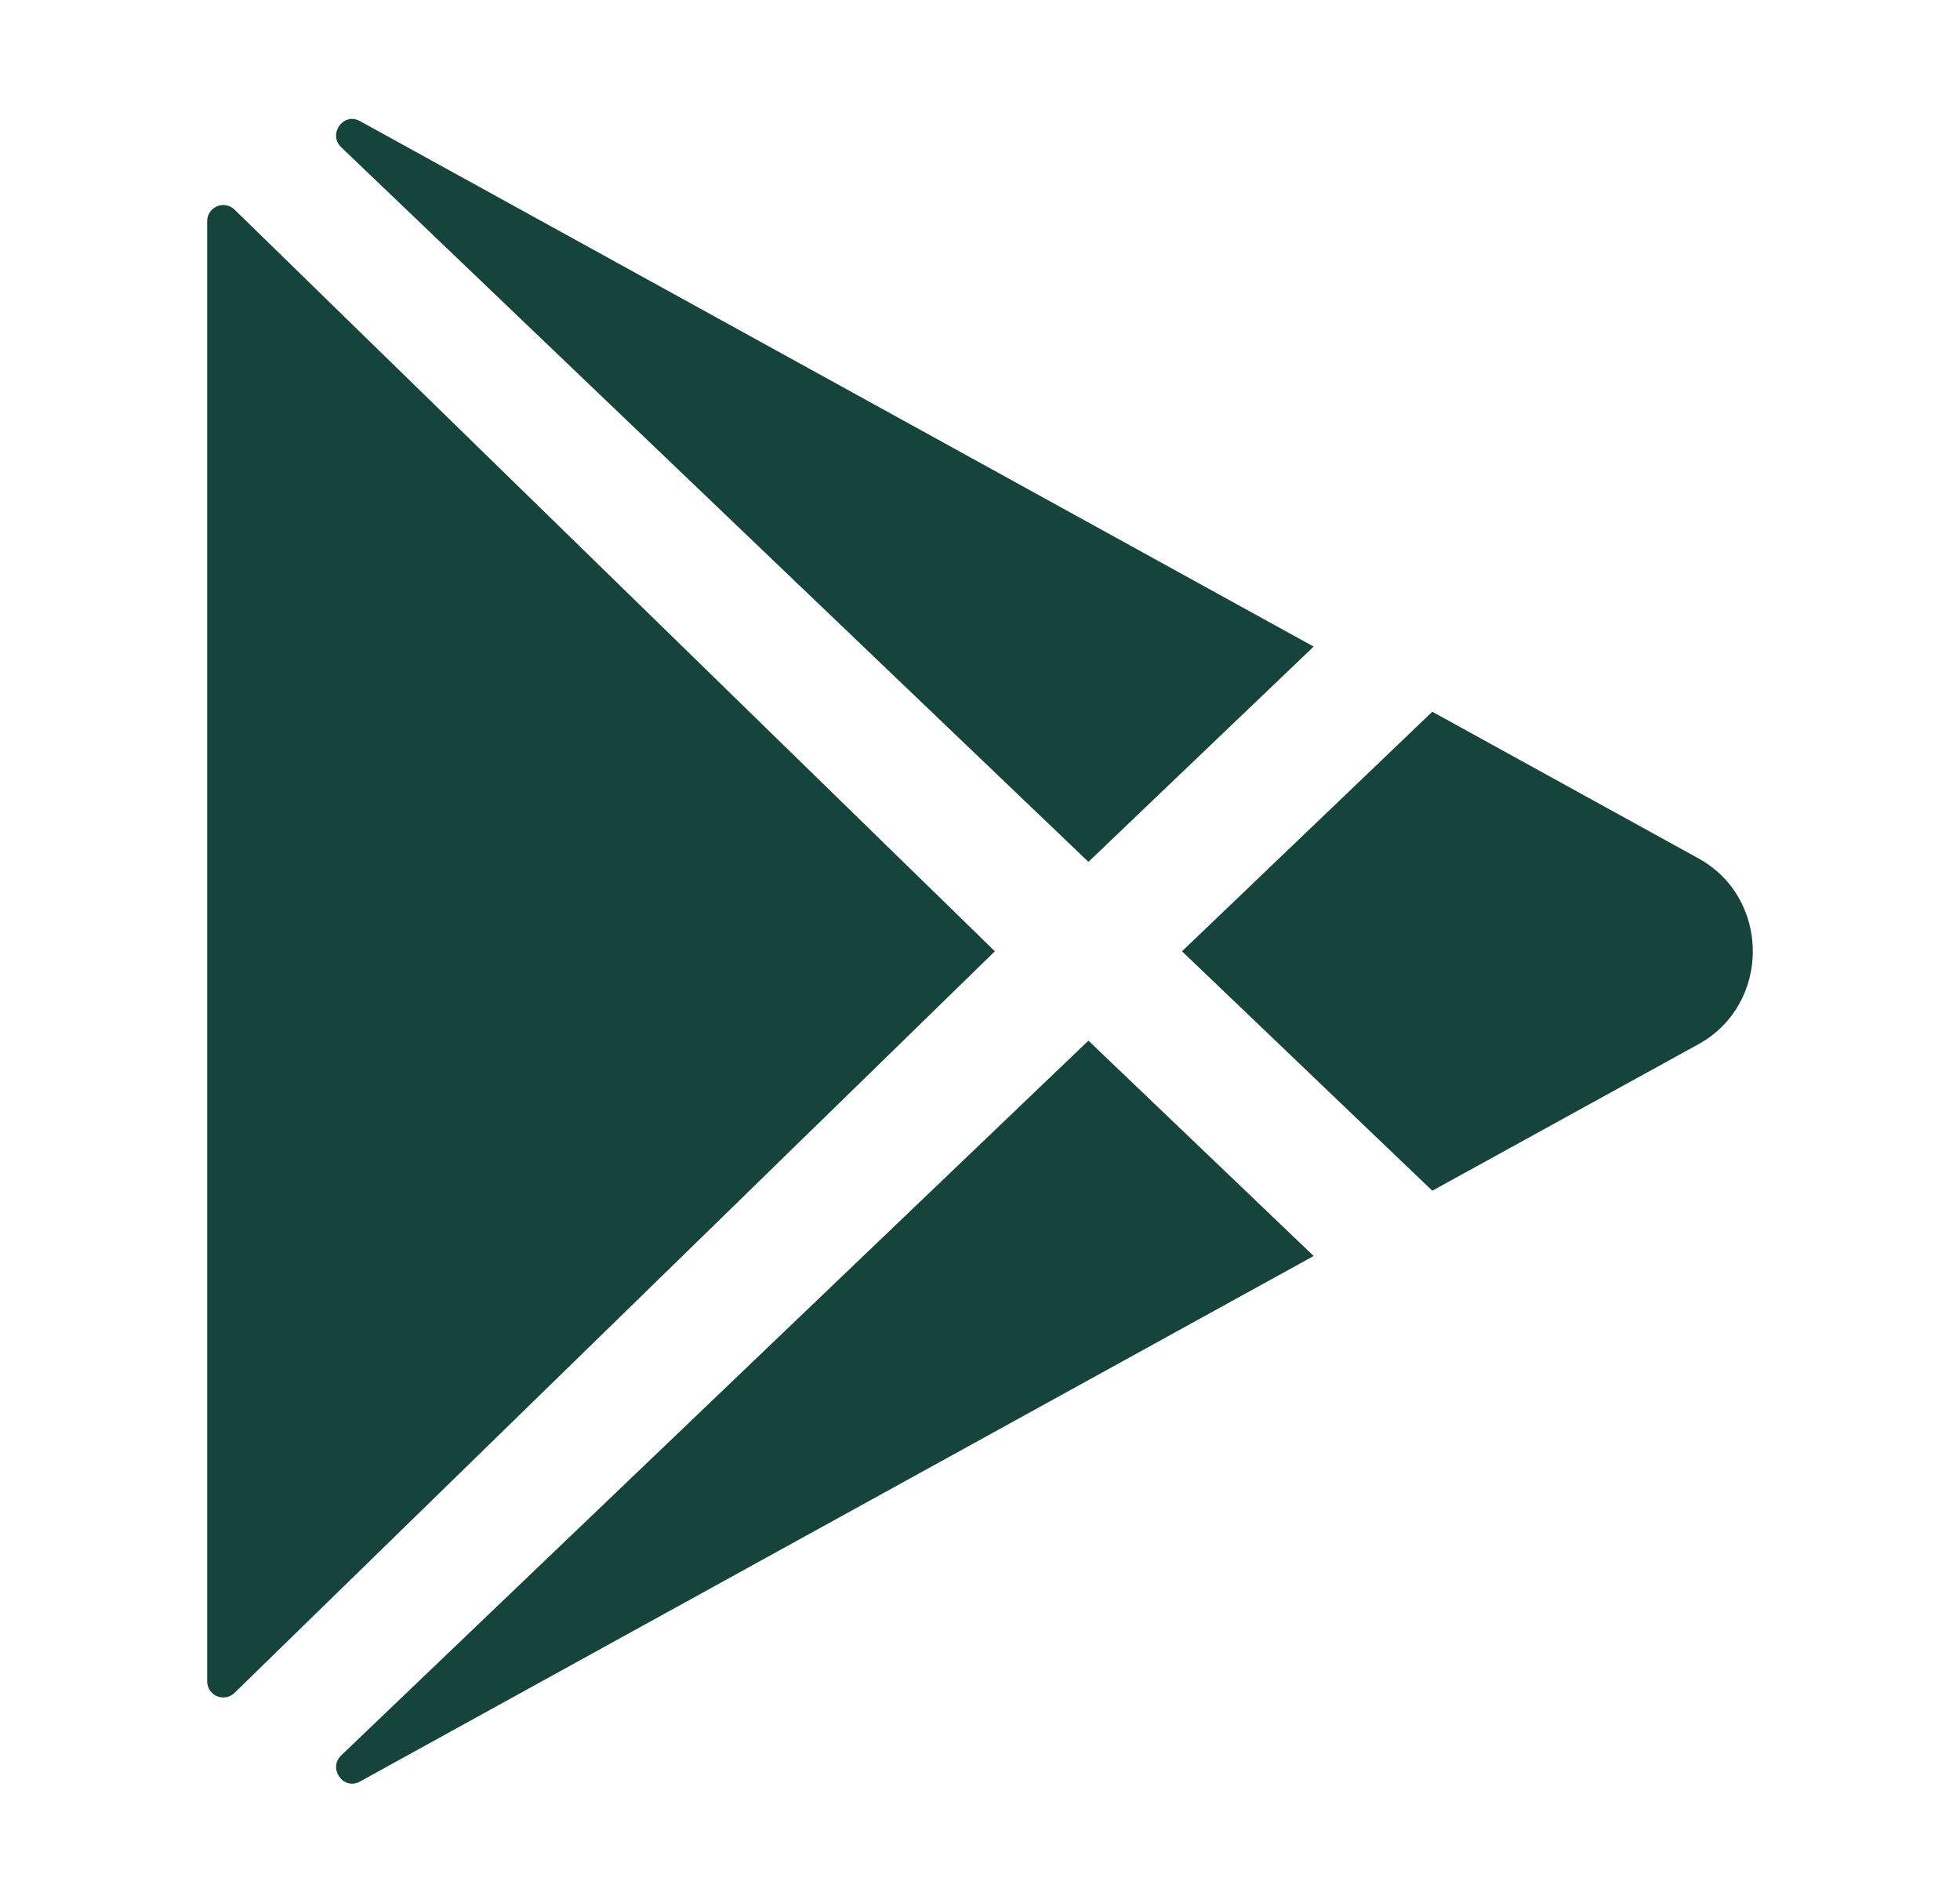
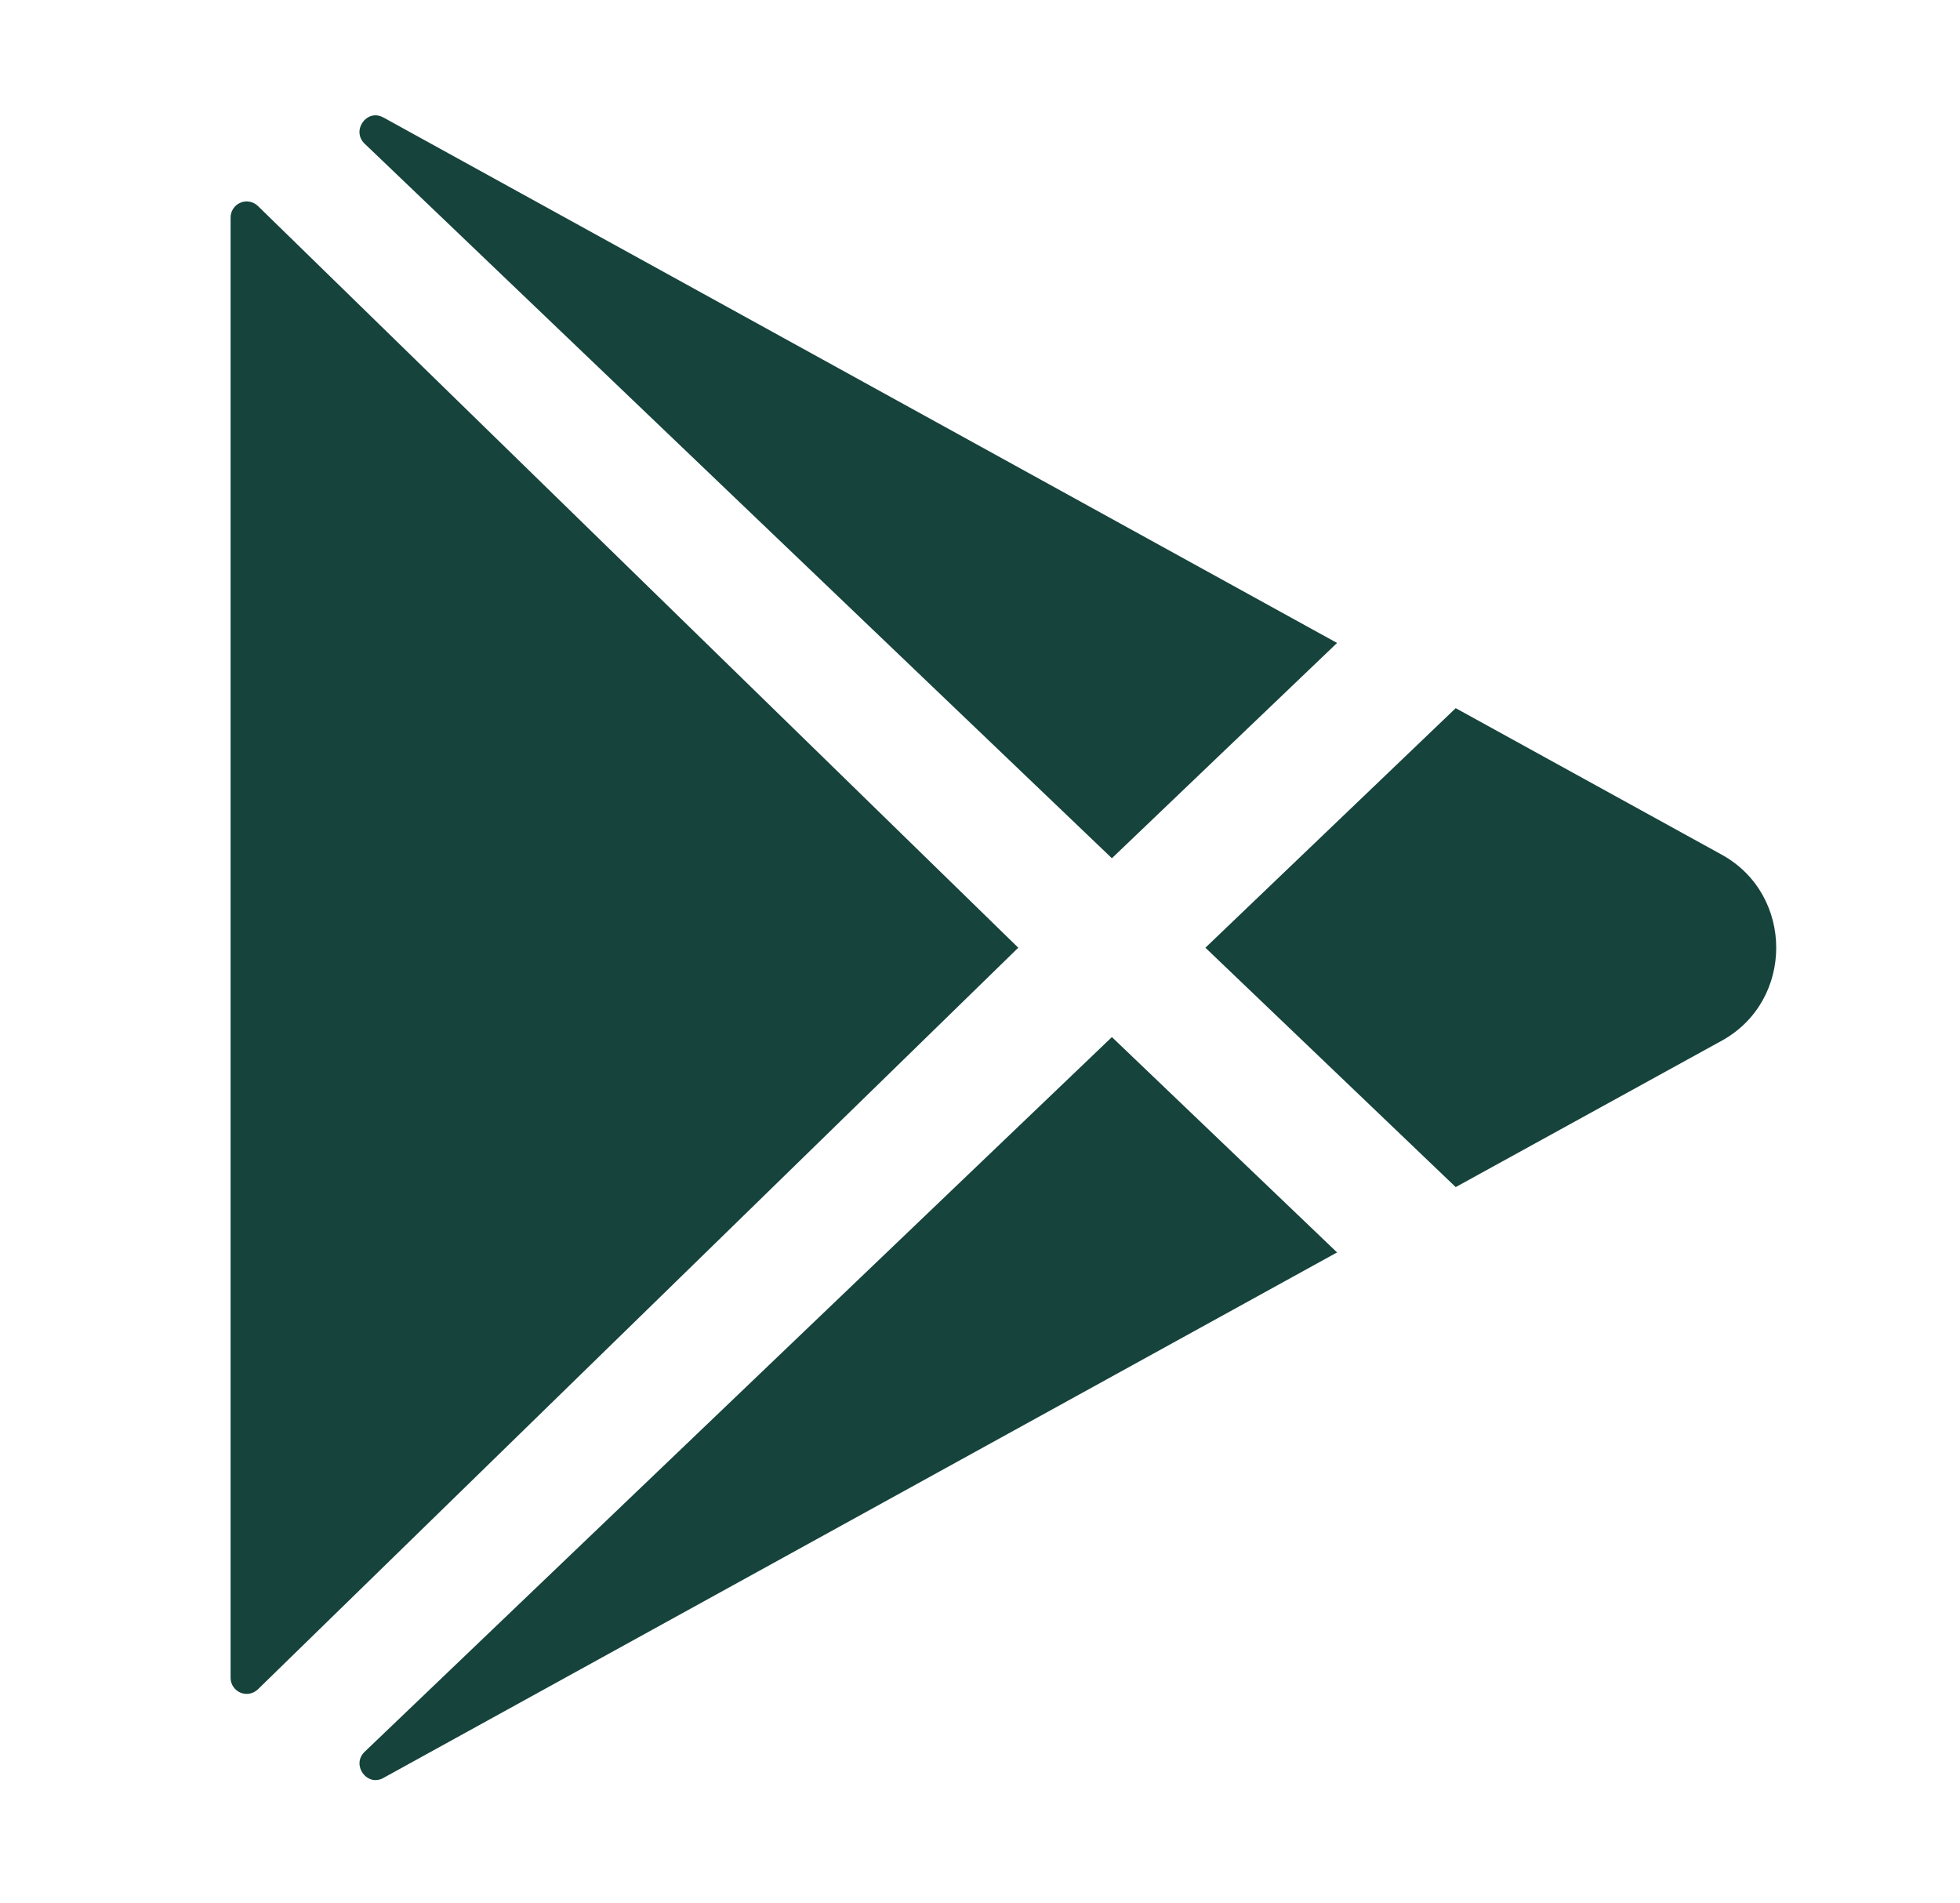
<svg xmlns="http://www.w3.org/2000/svg" width="34" height="33" viewBox="0 0 34 33" fill="none">
-   <path d="M3.594 3.834V29.164C3.594 29.219 3.61 29.273 3.641 29.319C3.671 29.364 3.715 29.4 3.766 29.421C3.816 29.442 3.872 29.448 3.926 29.438C3.98 29.427 4.03 29.401 4.069 29.362L17.258 16.5L4.069 3.636C4.03 3.598 3.98 3.572 3.926 3.561C3.872 3.551 3.816 3.556 3.766 3.578C3.715 3.599 3.671 3.634 3.641 3.68C3.61 3.726 3.594 3.779 3.594 3.834ZM22.788 11.215L6.251 2.104L6.24 2.098C5.955 1.943 5.685 2.329 5.918 2.553L18.881 14.949L22.788 11.215ZM5.919 30.447C5.685 30.671 5.955 31.057 6.241 30.902L6.252 30.896L22.788 21.785L18.881 18.05L5.919 30.447ZM29.464 14.889L24.846 12.345L20.504 16.5L24.846 20.653L29.464 18.111C30.72 17.417 30.72 15.583 29.464 14.889Z" fill="#16433C" />
+   <path d="M4 3.772V29.102C4 29.157 4.017 29.211 4.047 29.256C4.078 29.302 4.121 29.338 4.172 29.359C4.223 29.38 4.278 29.386 4.332 29.375C4.386 29.365 4.436 29.338 4.475 29.3L17.664 16.438L4.475 3.574C4.436 3.536 4.386 3.509 4.332 3.499C4.278 3.488 4.223 3.494 4.172 3.515C4.121 3.536 4.078 3.572 4.047 3.618C4.017 3.663 4 3.717 4 3.772ZM23.194 11.152L6.657 2.041L6.646 2.036C6.362 1.881 6.091 2.266 6.324 2.491L19.288 14.886L23.194 11.152ZM6.325 30.385C6.091 30.609 6.362 30.994 6.648 30.84L6.658 30.834L23.194 21.723L19.288 17.988L6.325 30.385ZM29.87 14.826L25.252 12.283L20.91 16.438L25.252 20.59L29.87 18.049C31.126 17.355 31.126 15.521 29.87 14.826Z" fill="#16433C" />
</svg>
